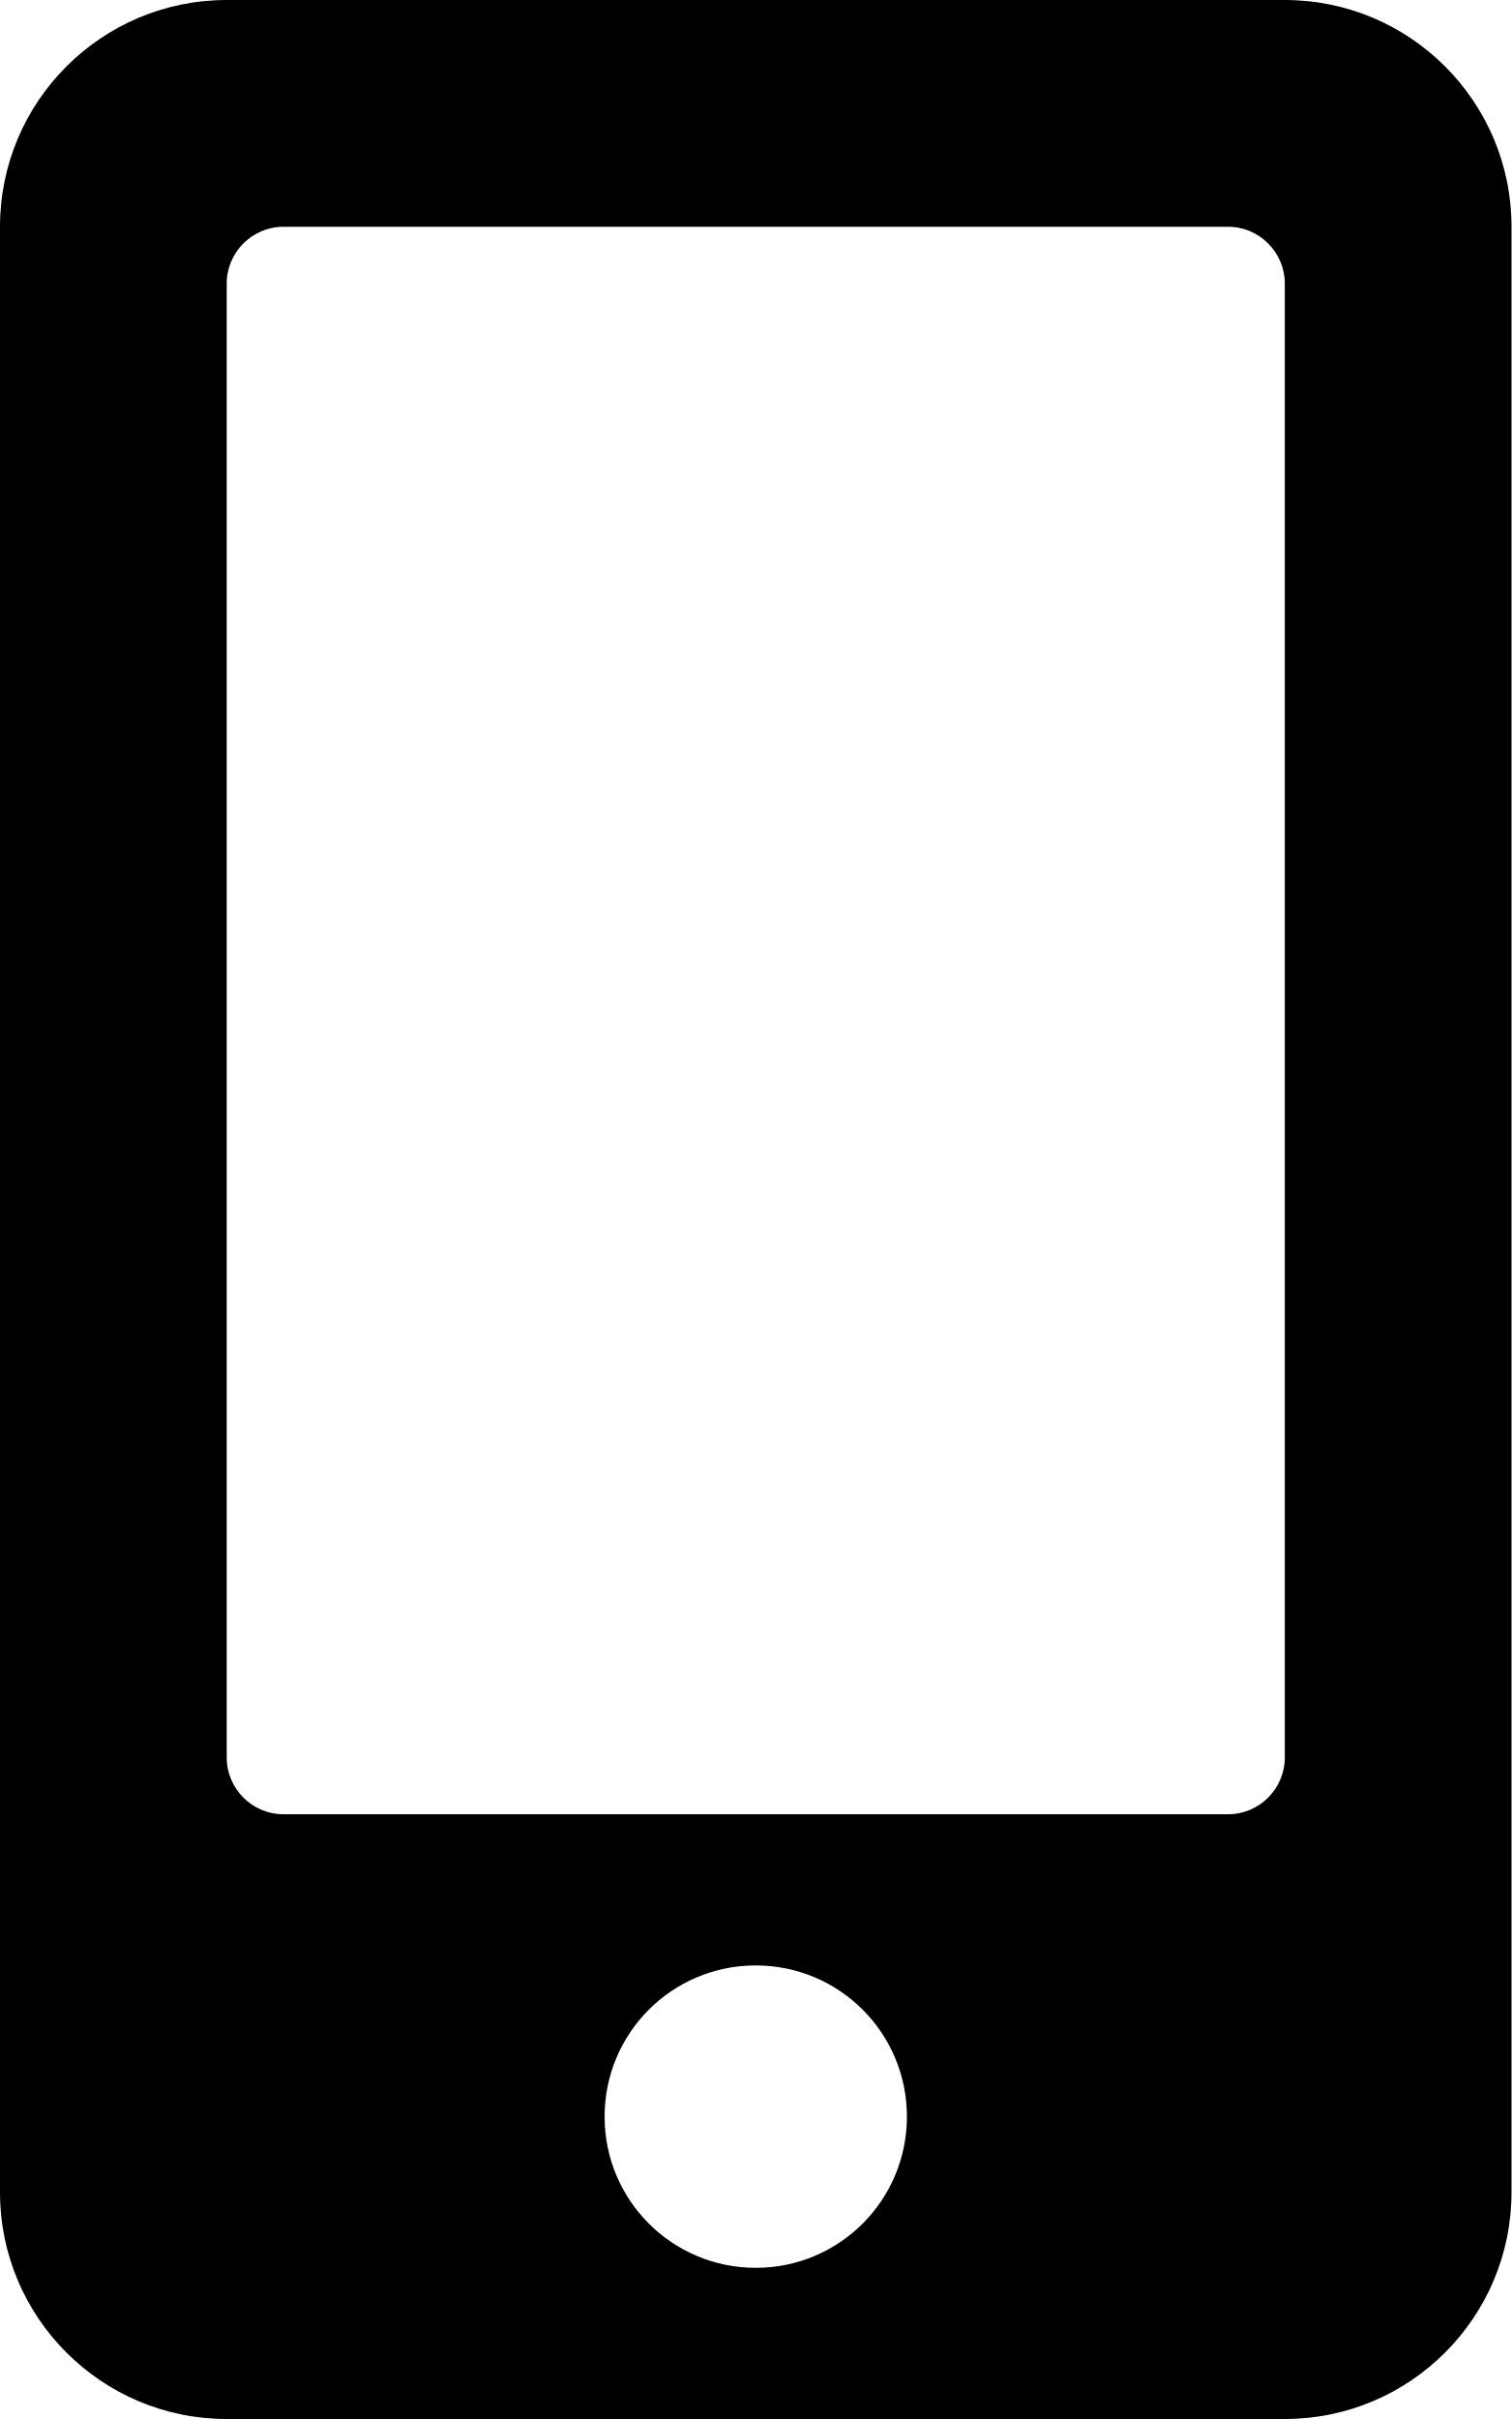
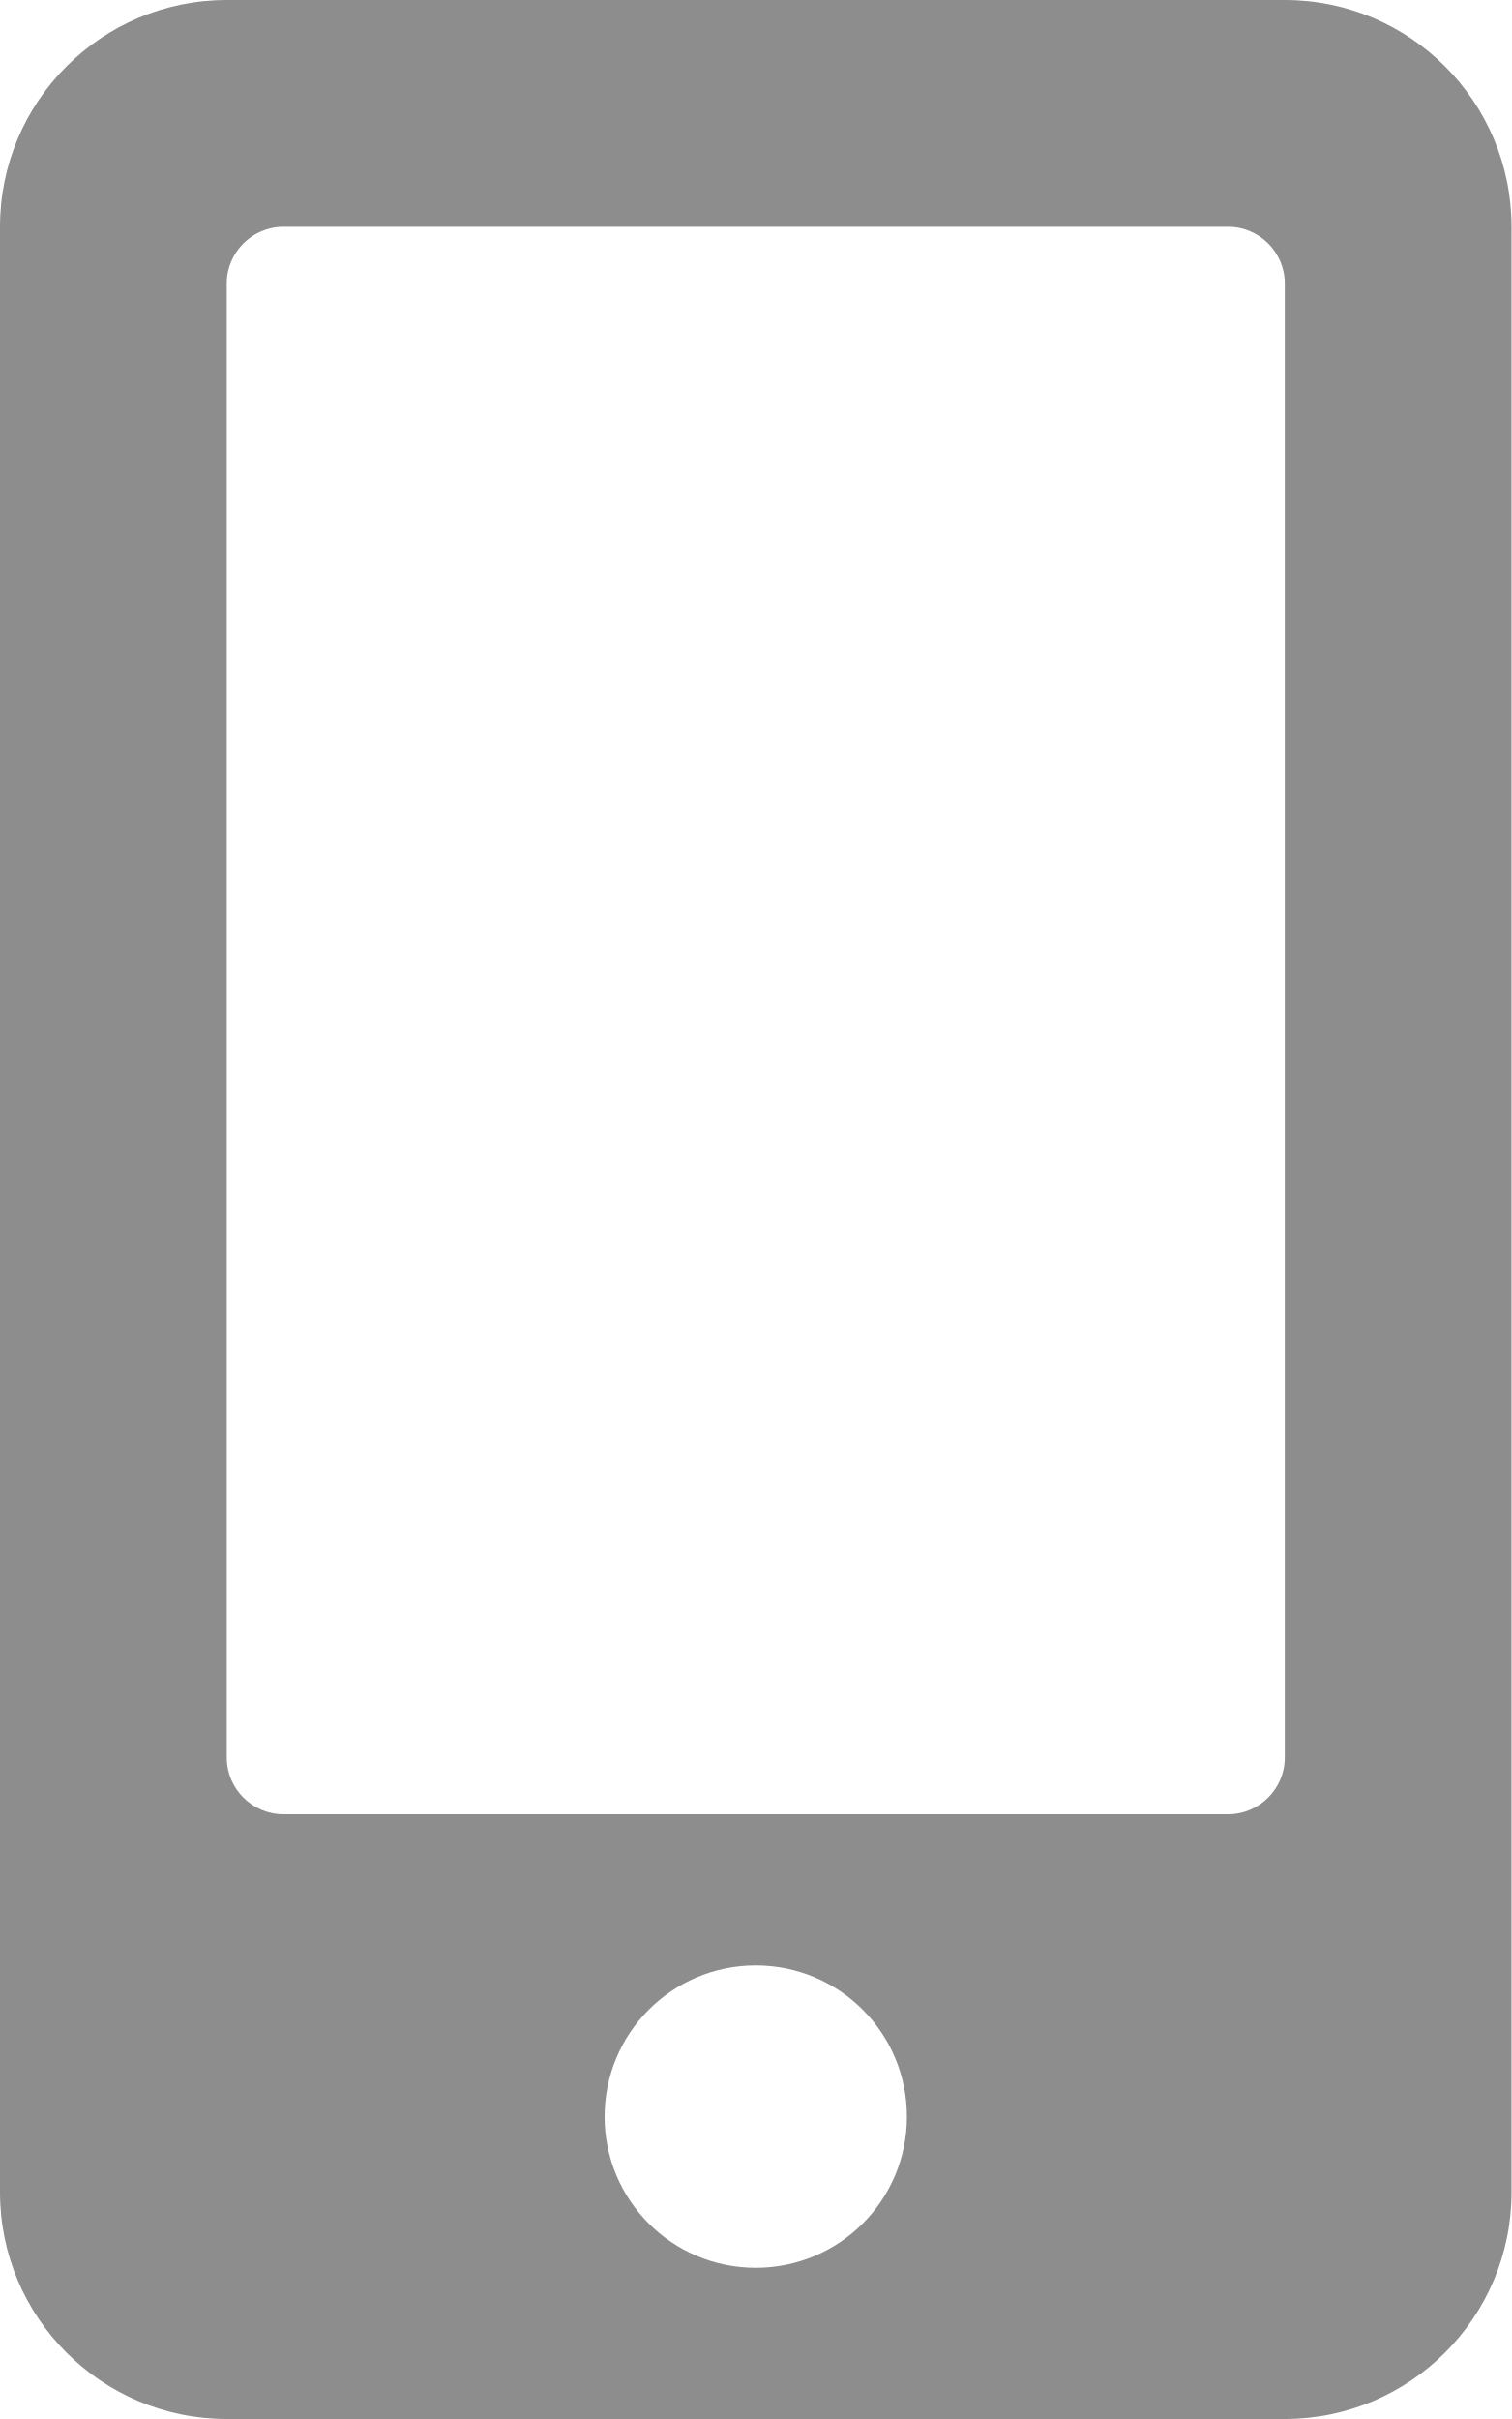
<svg xmlns="http://www.w3.org/2000/svg" viewBox="0 0 320 512">
-   <path d="M272 0H48C21.5 0 0 21.5 0 48v416c0 26.5 21.5 48 48 48h224c26.5 0 48-21.5 48-48V48c0-26.5-21.5-48-48-48zM160 480c-17.7 0-32-14.3-32-32s14.3-32 32-32 32 14.3 32 32-14.3 32-32 32zm112-108c0 6.6-5.4 12-12 12H60c-6.6 0-12-5.4-12-12V60c0-6.6 5.4-12 12-12h200c6.6 0 12 5.4 12 12v312z" />
+   <path fill="#8D8D8D" d="M272 0H48C21.5 0 0 21.5 0 48v416c0 26.5 21.5 48 48 48h224c26.5 0 48-21.5 48-48V48c0-26.5-21.5-48-48-48zM160 480c-17.7 0-32-14.3-32-32s14.3-32 32-32 32 14.3 32 32-14.3 32-32 32zm112-108c0 6.6-5.4 12-12 12H60c-6.6 0-12-5.4-12-12V60c0-6.6 5.4-12 12-12h200c6.6 0 12 5.4 12 12v312z" />
</svg>
